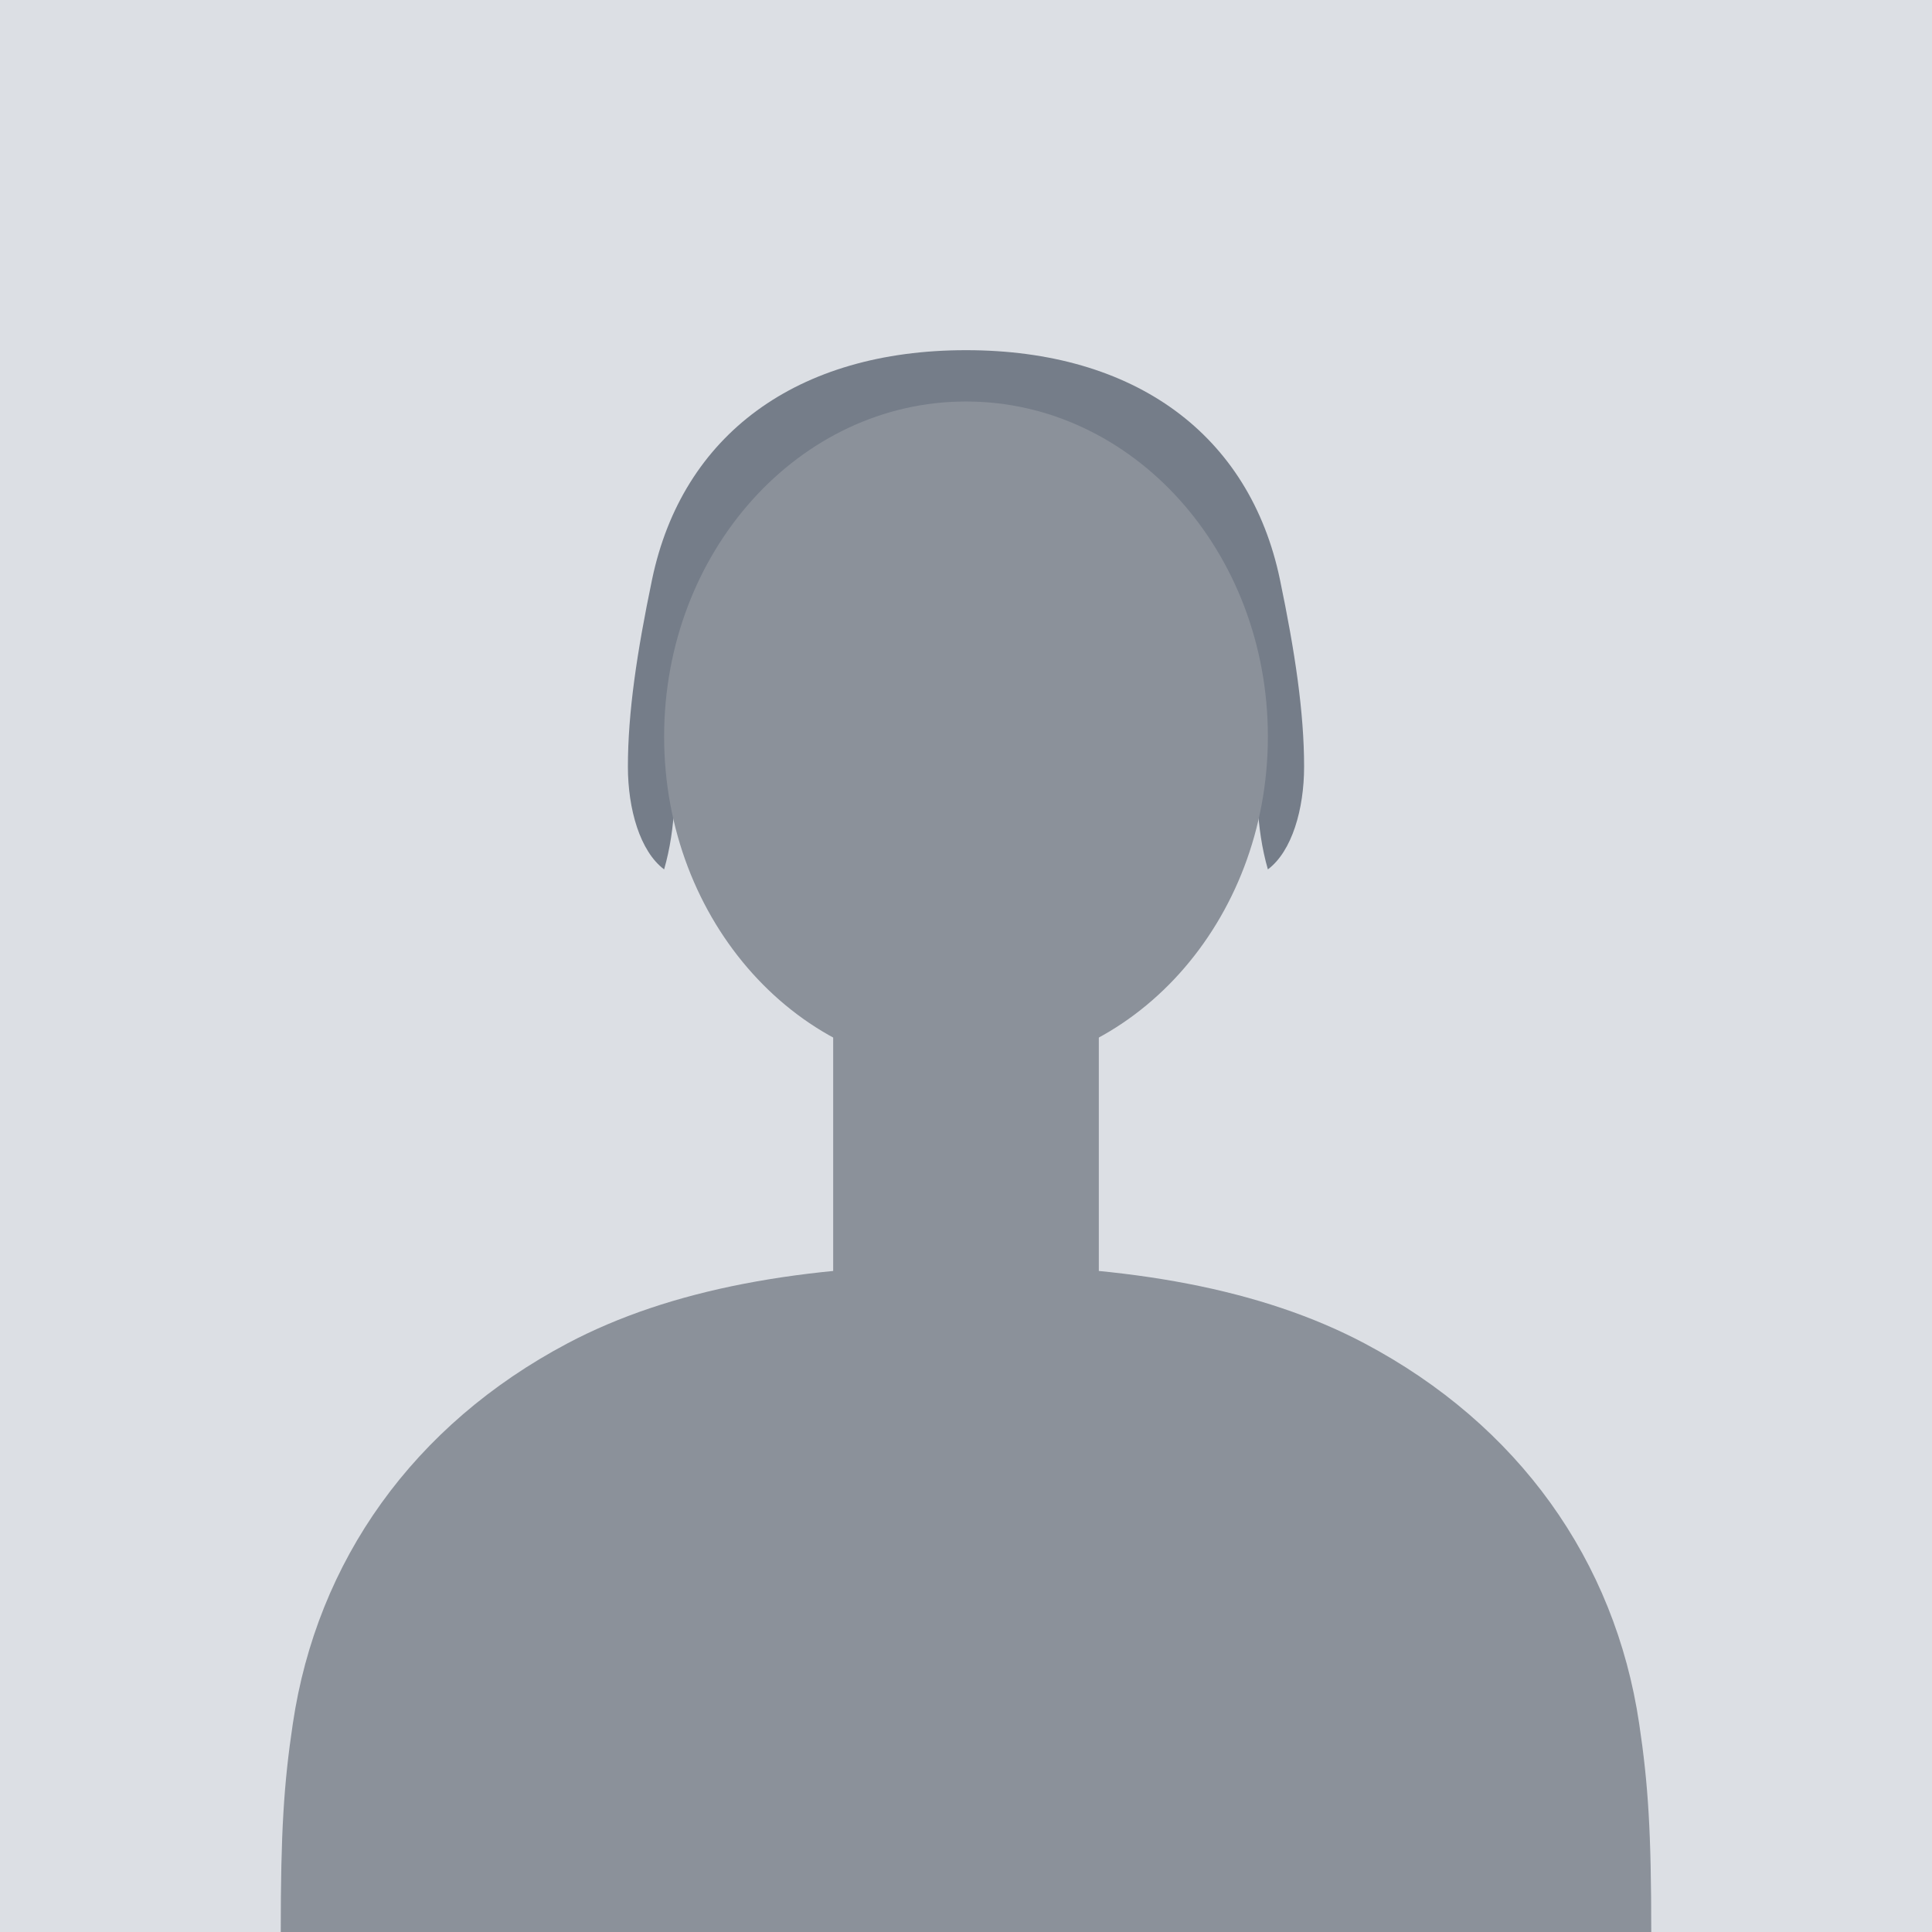
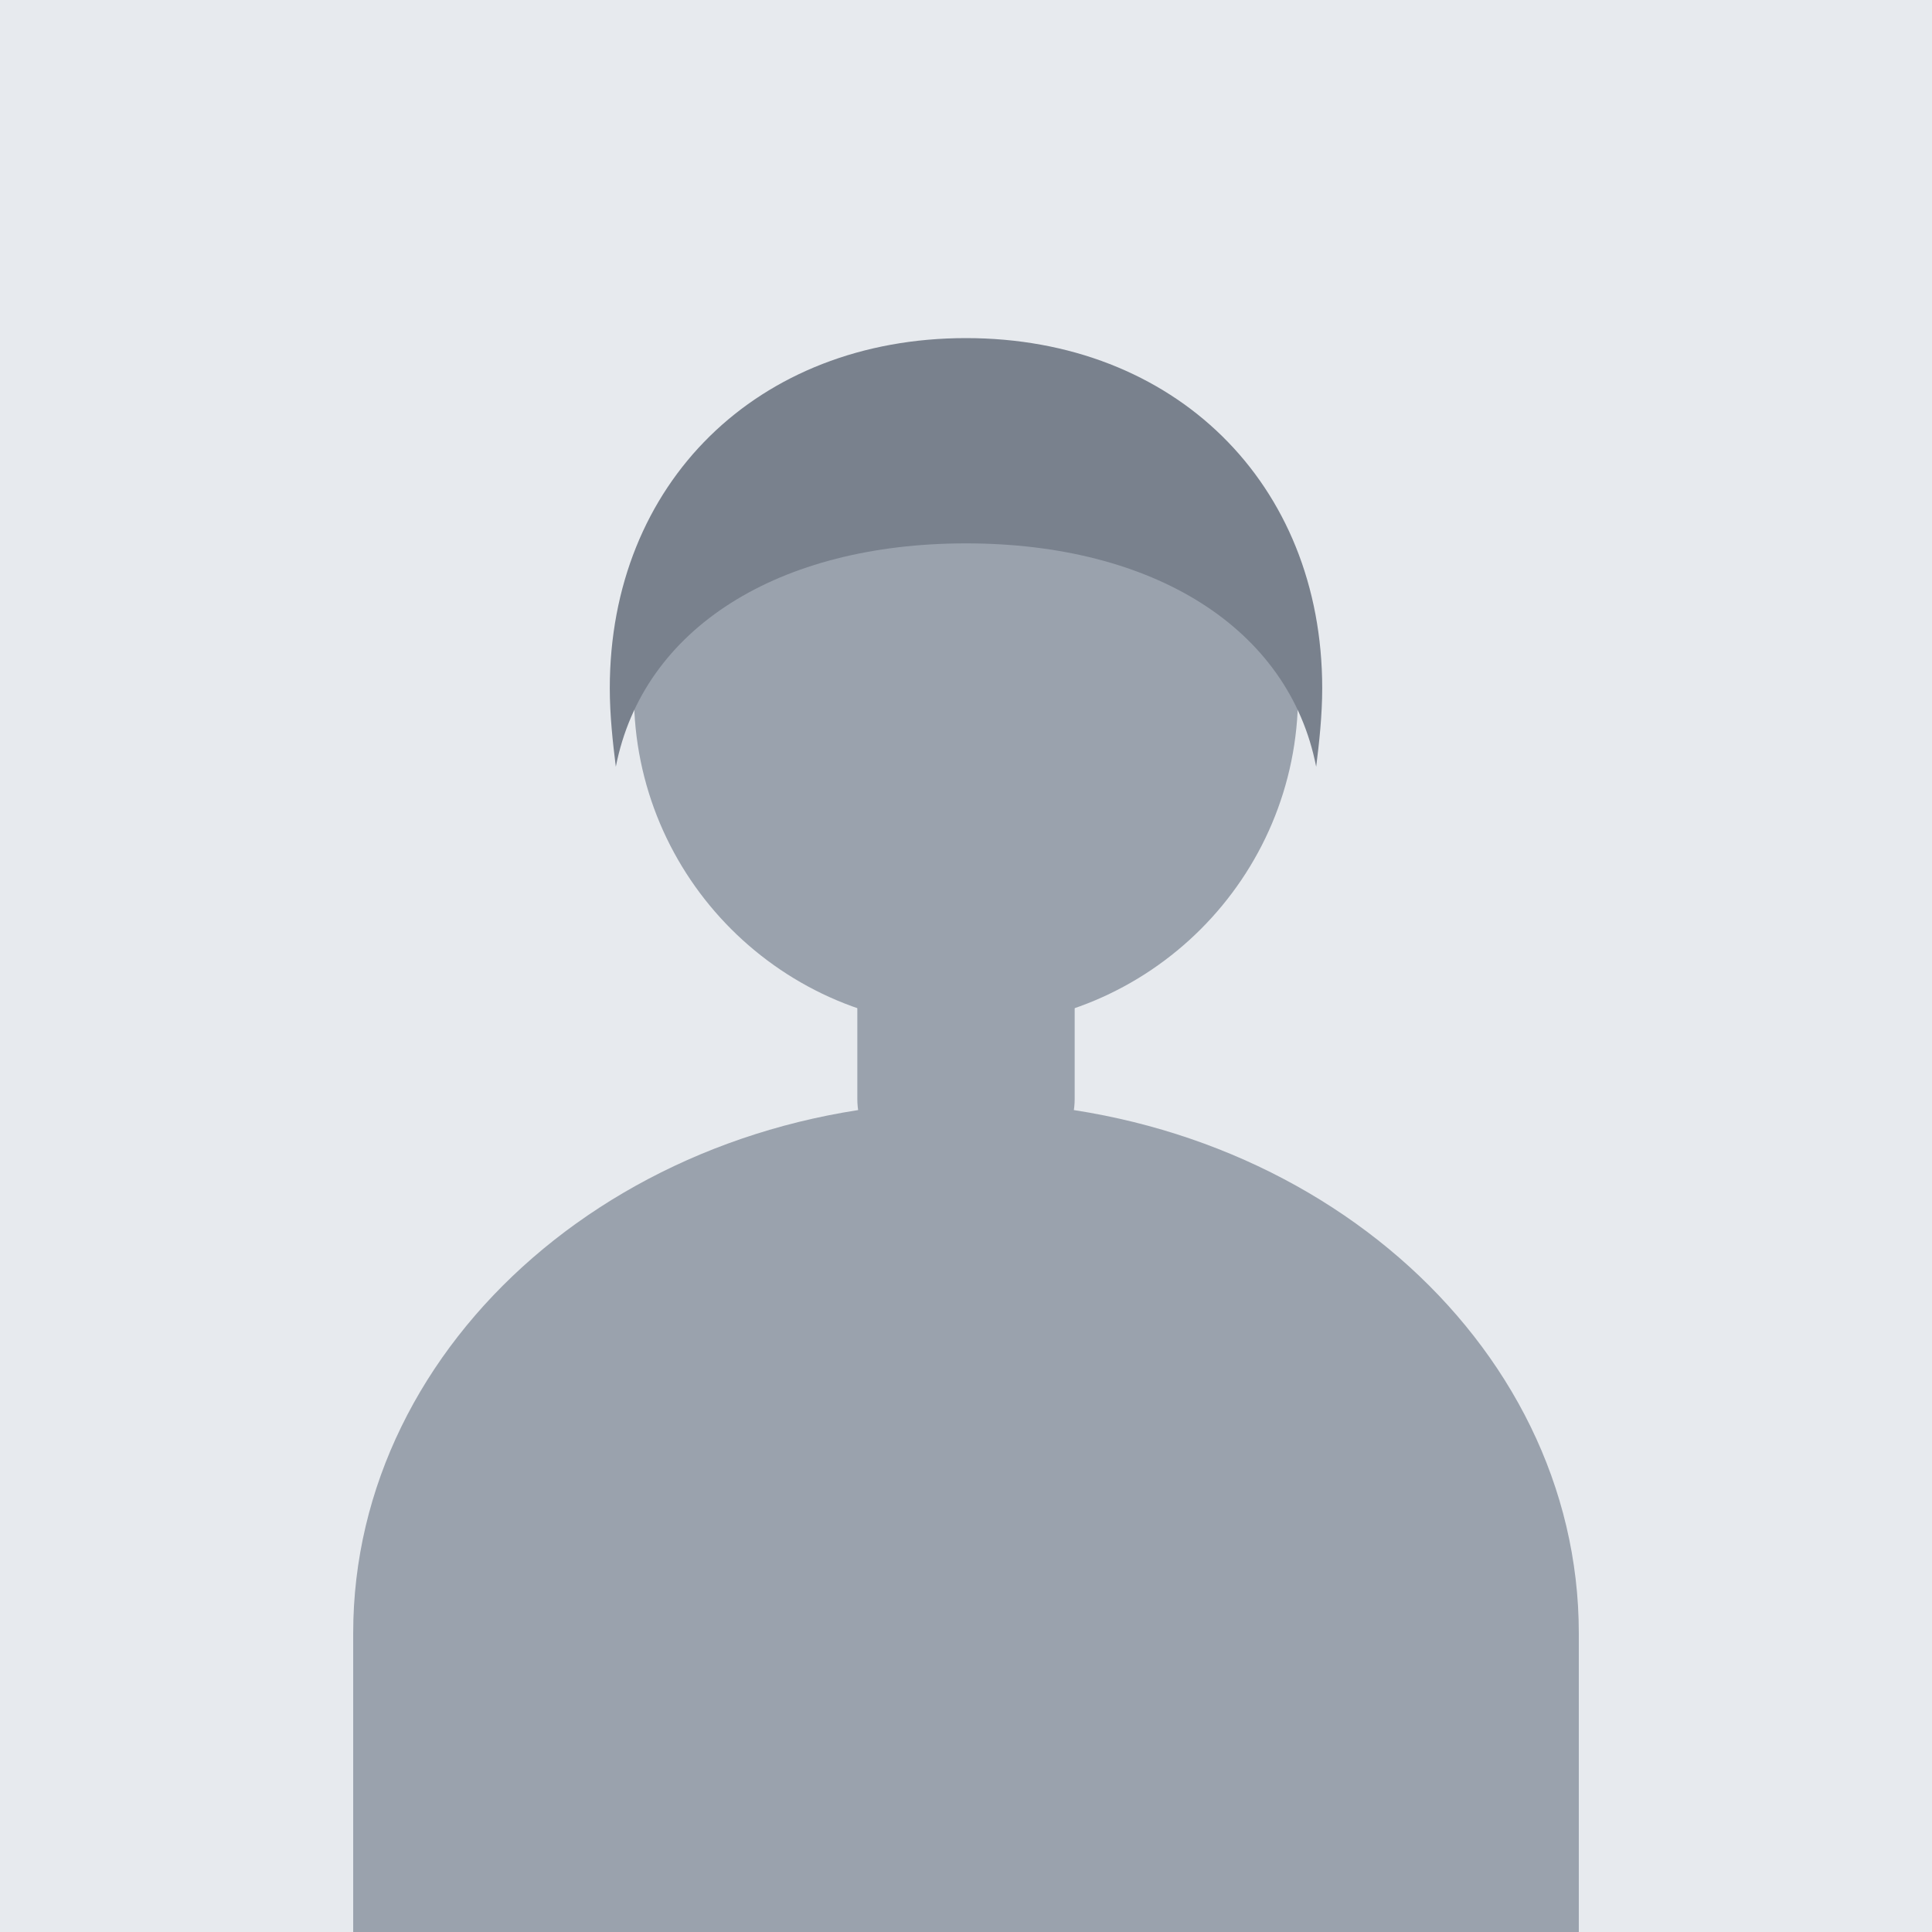
<svg xmlns="http://www.w3.org/2000/svg" viewBox="0 0 64 64" width="200" height="200">
-   <rect width="64" height="64" fill="#dcdfe4" />
-   <path fill="#8b919a" stroke="none" d="M32 41.9c-5.4 0-9.8.8-13.2 2.6-5.1 2.7-8.3 7.2-9.1 12.6-.3 2-.4 3.6-.4 6.9h45.4c0-3.3-.1-4.9-.4-6.9-.8-5.4-4-9.9-9.1-12.6-3.4-1.8-7.8-2.6-13.2-2.6z" />
-   <rect x="27.6" y="30" width="8.8" height="15" rx="2.4" fill="#8b919a" stroke="none" />
-   <path fill="#757d89" stroke="none" d="M32 11.6c5.6 0 9.4 2.8 10.4 7.6.5 2.4.8 4.4.8 6.2 0 1.4-.4 2.8-1.2 3.4-.4-1.4-.4-2.8-.3-4.4.1-2.2-.7-4.8-2.1-6.8-1.8-2.2-4.4-3-7.6-3s-5.8.8-7.6 3c-1.4 2-2.2 4.6-2.1 6.8.1 1.6.1 3-.3 4.4-.8-.6-1.2-2-1.2-3.4 0-1.8.3-3.8.8-6.2 1-4.8 4.8-7.6 10.4-7.6z" />
-   <ellipse cx="32" cy="24.4" rx="10" ry="11.1" fill="#8b919a" stroke="none" />
+   <rect width="64" height="64" fill="#e7eaee" />
+   <path fill="#9aa2ad" d="M32 36.5c-11.2 0-20.3 7.9-20.3 17.6V64h40.6v-9.9c0-9.7-9.1-17.6-20.3-17.6z" />
+   <rect x="28.4" y="29.6" width="7.2" height="9.4" rx="2.6" fill="#9aa2ad" />
+   <circle cx="32" cy="23" r="11" fill="#9aa2ad" />
+   <path fill="#79818d" d="M32 11.2c-6.9 0-11.8 4.8-11.8 11.6 0 .9.1 1.8.2 2.6.9-4.6 5.4-7.4 11.6-7.4s10.7 2.8 11.6 7.4c.1-.8.2-1.7.2-2.6 0-6.8-4.9-11.6-11.8-11.6z" />
</svg>
